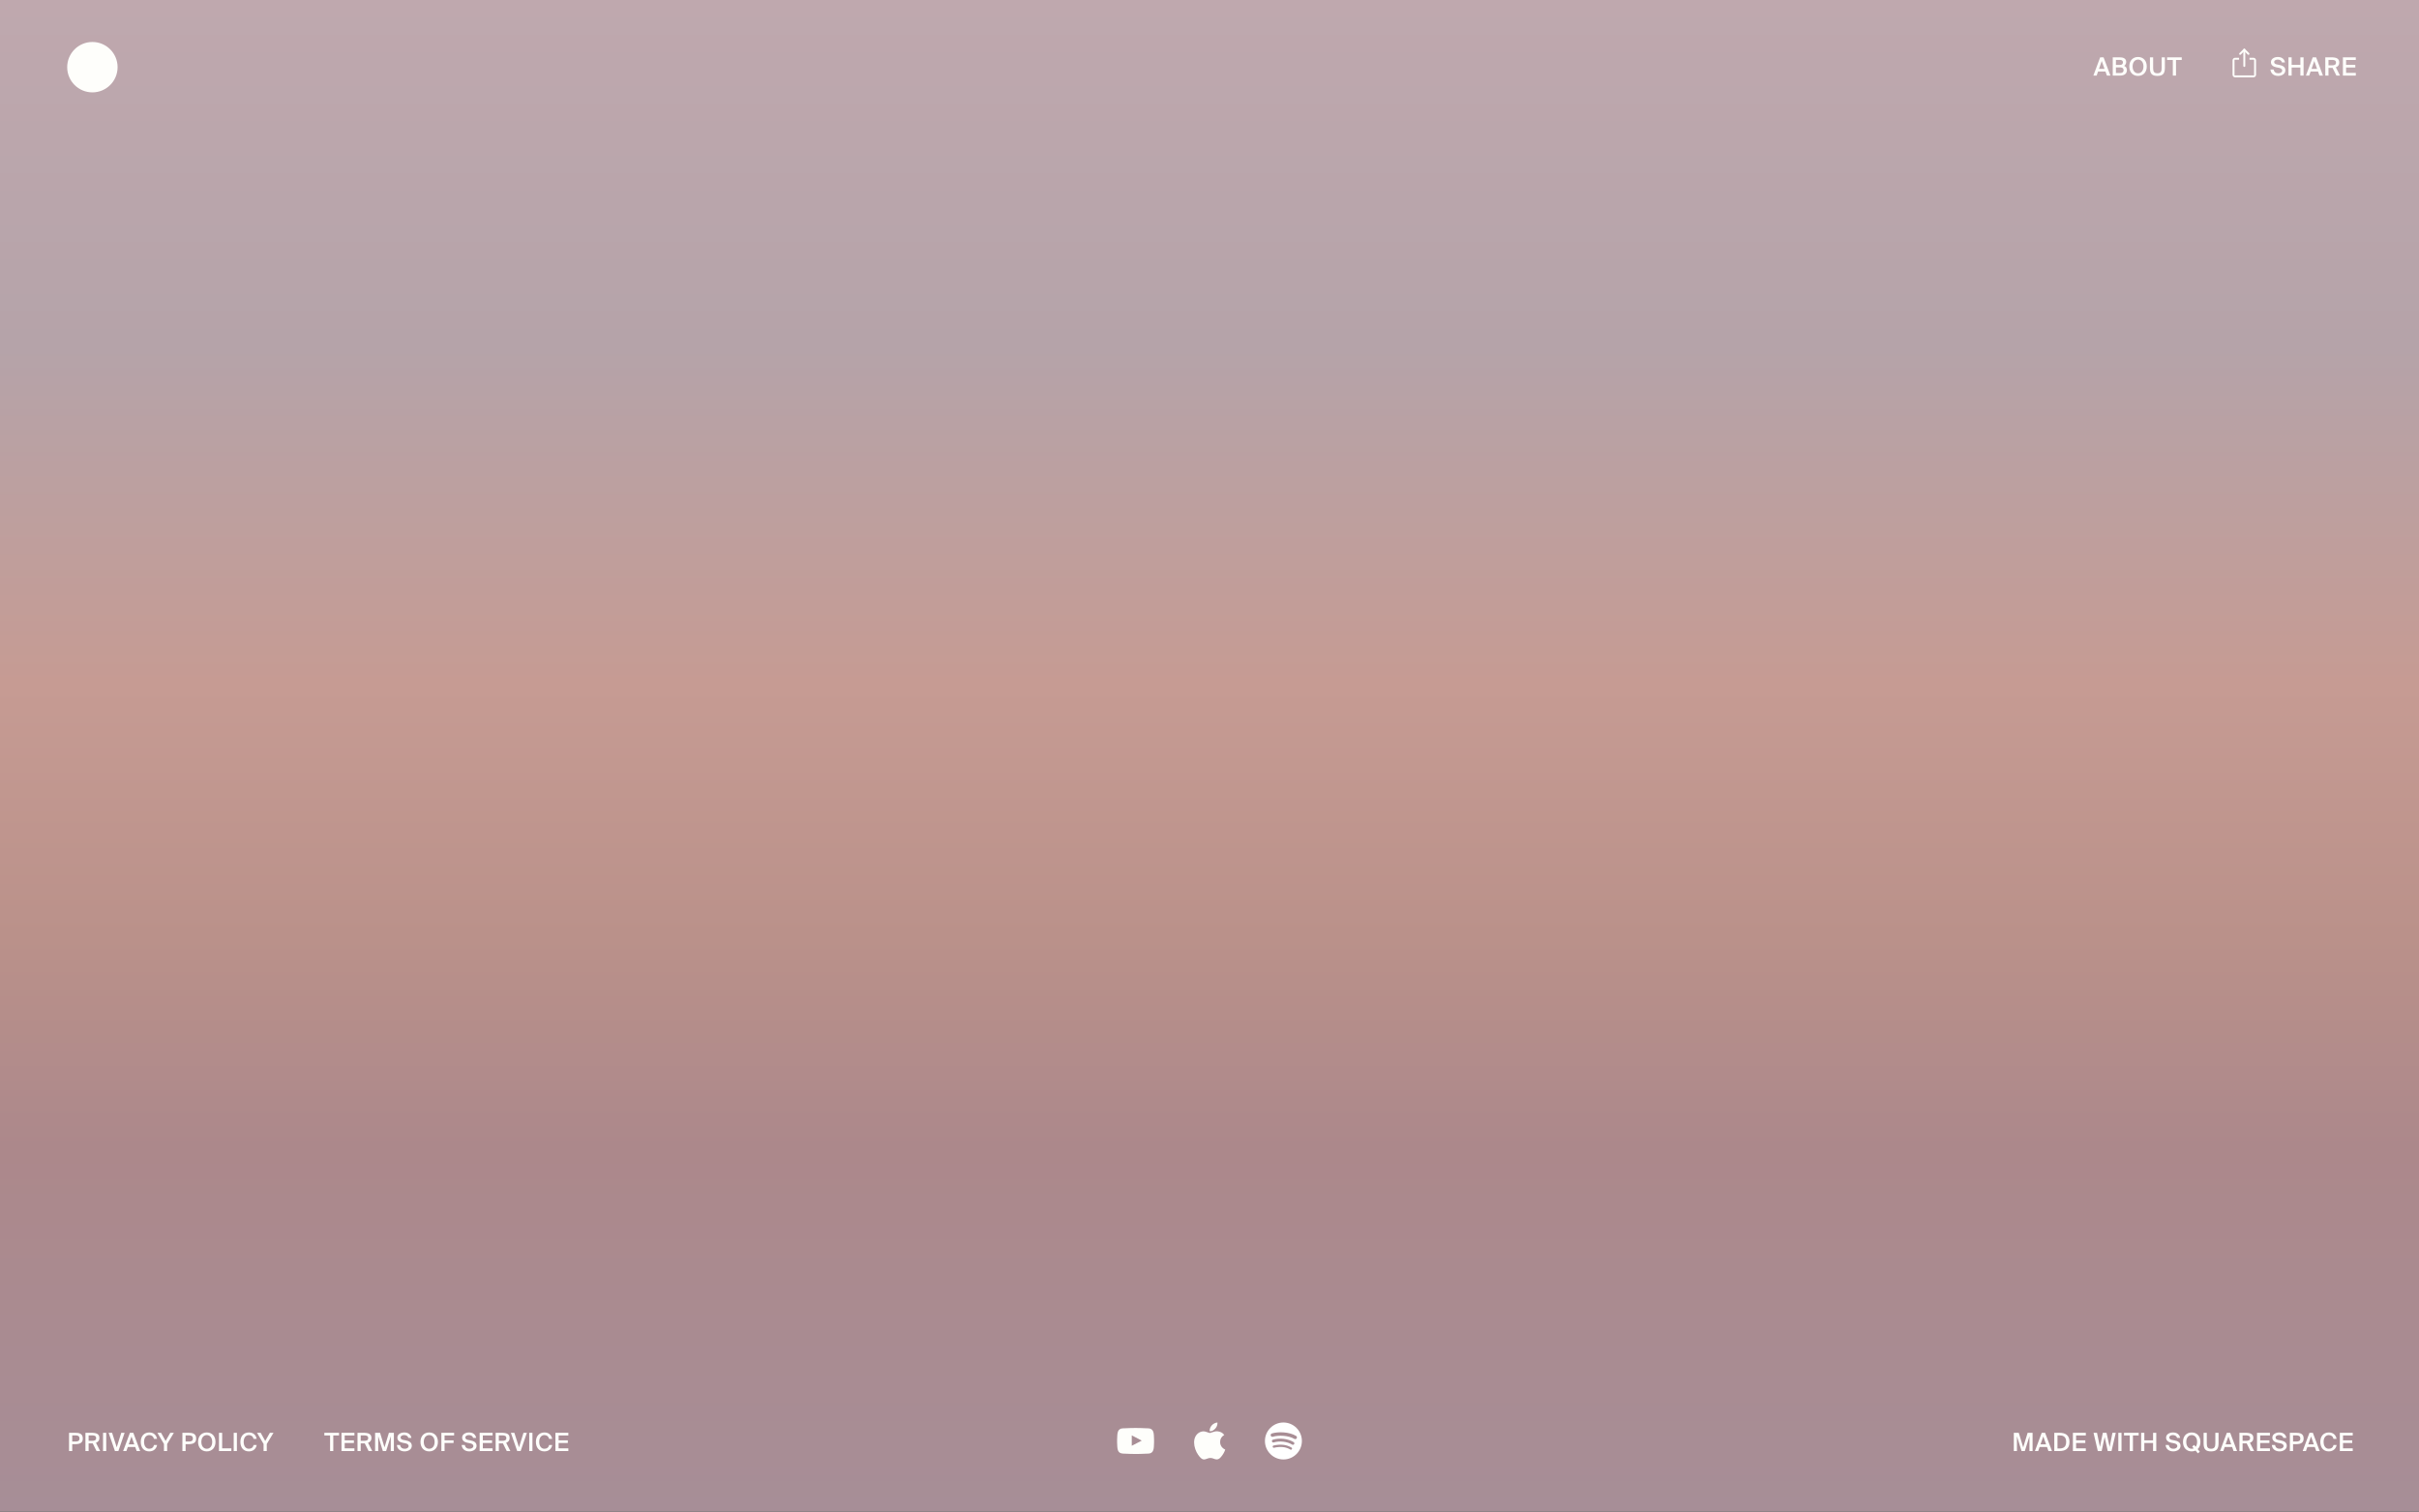
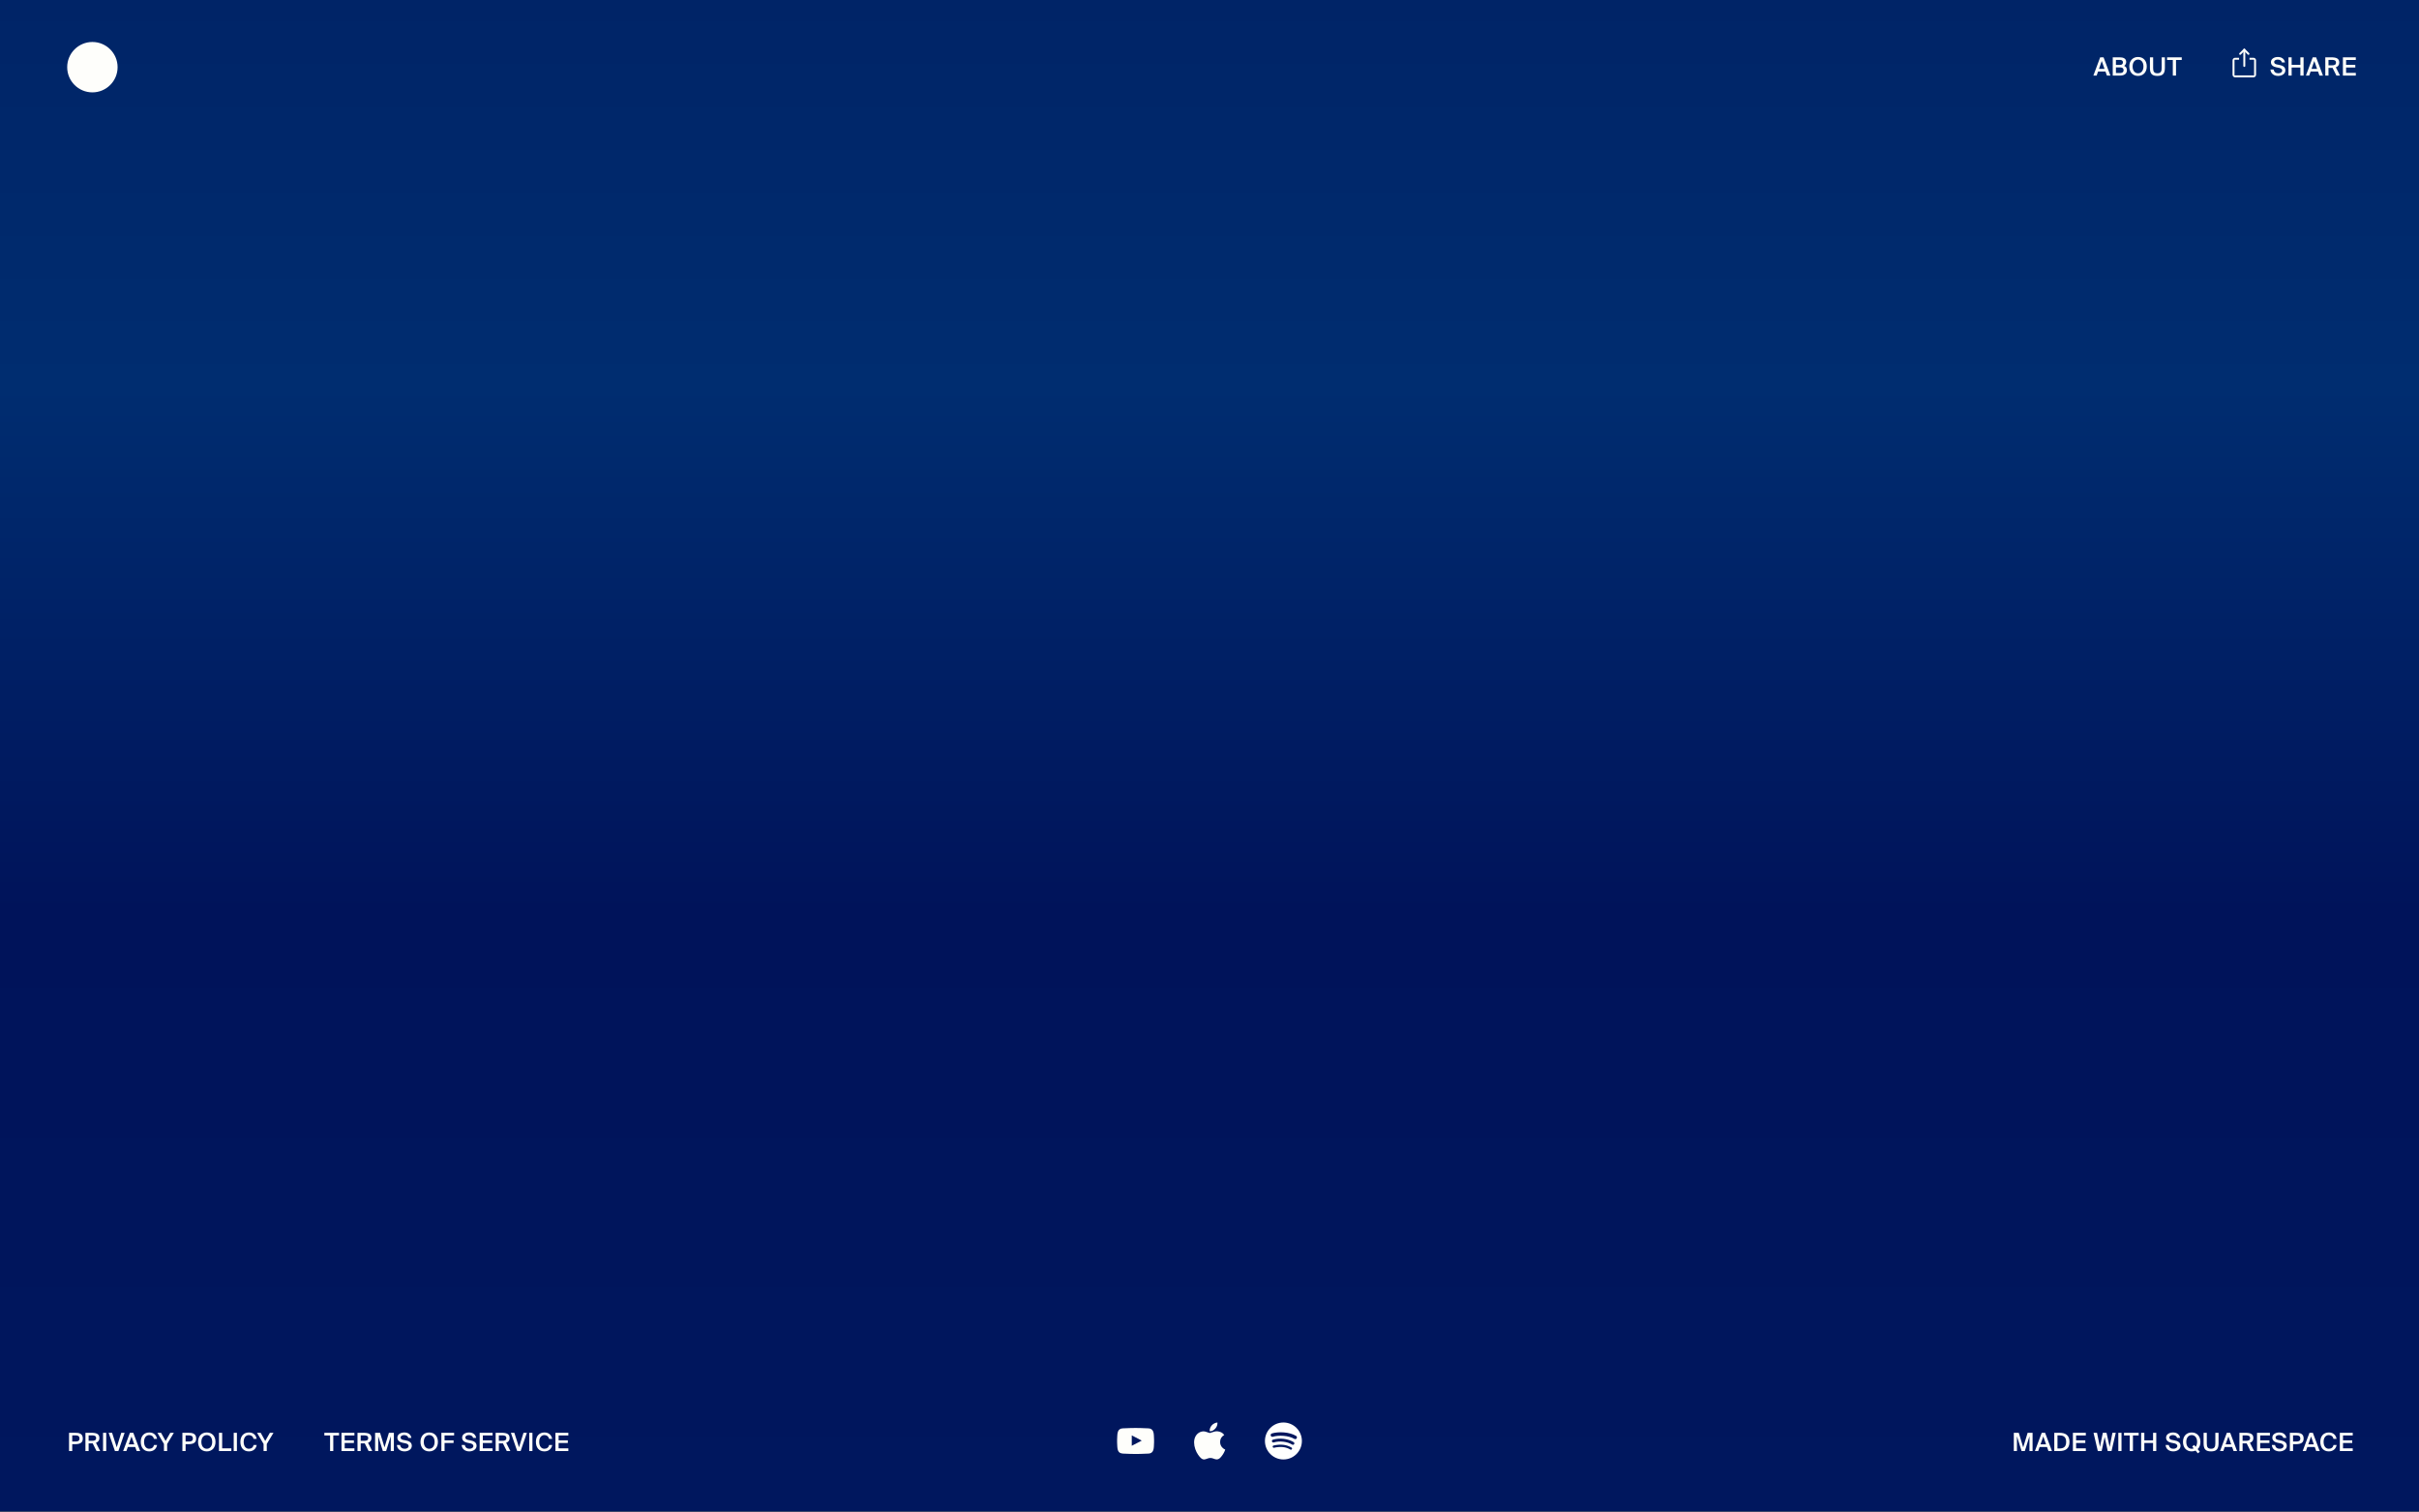
<svg xmlns="http://www.w3.org/2000/svg" width="1440" height="900" viewBox="0 0 1440 900" fill="none">
  <rect width="1440" height="900" fill="black" />
  <rect width="1440" height="900" fill="url(#paint0_linear)" />
  <path d="M1246.16 45H1248.11L1248.95 42.585H1253.36L1254.21 45H1256.3L1252.22 34.125H1250.21L1246.16 45ZM1251.14 36.33L1252.79 40.995H1249.5L1251.14 36.33ZM1257.69 45H1262.05C1264.27 45 1266.12 44.115 1266.12 41.775C1266.12 40.335 1265.38 39.63 1264.48 39.225C1265.13 38.835 1265.7 37.92 1265.7 36.9C1265.7 34.665 1263.76 34.125 1261.78 34.125H1257.69V45ZM1259.59 40.125H1262.02C1263.48 40.125 1264.15 40.665 1264.15 41.775C1264.15 42.855 1263.48 43.47 1262.13 43.47H1259.59V40.125ZM1259.59 35.655H1261.96C1263.04 35.655 1263.76 36.15 1263.76 37.11C1263.76 38.175 1263.07 38.67 1261.96 38.67H1259.59V35.655ZM1269.52 39.555C1269.52 36.915 1270.95 35.49 1272.75 35.49C1274.55 35.49 1275.97 36.915 1275.97 39.555C1275.97 42.195 1274.55 43.635 1272.75 43.635C1270.95 43.635 1269.52 42.195 1269.52 39.555ZM1277.94 39.555C1277.94 36.21 1275.94 33.93 1272.75 33.93C1269.55 33.93 1267.56 36.21 1267.56 39.555C1267.56 42.9 1269.55 45.195 1272.75 45.195C1275.94 45.195 1277.94 42.9 1277.94 39.555ZM1279.83 34.125V40.47C1279.83 43.98 1281.17 45.195 1284.29 45.195C1287.45 45.195 1288.73 43.845 1288.73 40.41V34.125H1286.82V40.485C1286.82 42.48 1286.28 43.635 1284.29 43.635C1282.26 43.635 1281.74 42.54 1281.74 40.545V34.125H1279.83ZM1293.45 45H1295.35V35.715H1298.77V34.125H1290.03V35.715H1293.45V45Z" fill="#FEFEFB" />
  <path d="M1356.31 40.32C1357.35 40.515 1358.55 40.89 1358.55 42C1358.55 43.05 1357.51 43.635 1356.22 43.635C1354.72 43.635 1353.76 42.885 1353.43 41.4H1351.56C1351.78 43.785 1353.55 45.195 1356.13 45.195C1358.28 45.195 1360.45 44.07 1360.45 41.88C1360.45 39.69 1358.64 39 1356.73 38.625L1355.4 38.37C1354.47 38.19 1353.78 37.77 1353.78 36.93C1353.78 35.865 1355.02 35.49 1355.86 35.49C1356.93 35.49 1358.07 35.865 1358.38 37.17H1360.23C1359.79 34.905 1358.11 33.93 1355.97 33.93C1353.97 33.93 1351.86 34.95 1351.86 36.99C1351.86 38.835 1353.28 39.72 1354.99 40.065L1356.31 40.32ZM1369.38 34.125V38.625H1364.19V34.125H1362.29V45H1364.19V40.2H1369.38V45H1371.29V34.125H1369.38ZM1372.69 45H1374.64L1375.48 42.585H1379.89L1380.74 45H1382.83L1378.75 34.125H1376.74L1372.69 45ZM1377.67 36.33L1379.32 40.995H1376.03L1377.67 36.33ZM1390.83 45H1392.98L1390.49 40.065C1391.84 39.6 1392.53 38.655 1392.53 37.26C1392.53 34.845 1390.89 34.125 1387.68 34.125H1384.22V45H1386.12V40.425H1387.97C1388.16 40.425 1388.36 40.425 1388.54 40.41L1390.83 45ZM1387.95 35.655C1389.45 35.655 1390.58 35.85 1390.58 37.275C1390.58 38.58 1389.65 38.91 1388.01 38.91H1386.12V35.655H1387.95ZM1394.7 45H1402.39V43.395H1396.6V40.2H1402.08V38.625H1396.6V35.715H1402.39V34.125H1394.7V45Z" fill="#FEFEFB" />
  <circle cx="55" cy="40" r="15" fill="#FEFEFB" />
  <path d="M1205.35 864L1208.11 855.195V864H1209.97V853.125H1207.02L1204.39 861.795L1201.75 853.125H1198.8V864H1200.66V855.195L1203.42 864H1205.35ZM1211.36 864H1213.31L1214.15 861.585H1218.56L1219.41 864H1221.5L1217.42 853.125H1215.41L1211.36 864ZM1216.34 855.33L1217.99 859.995H1214.7L1216.34 855.33ZM1229.96 858.555C1229.96 862.005 1227.86 862.47 1225.77 862.47H1224.8V854.655H1225.77C1227.86 854.655 1229.96 855.12 1229.96 858.555ZM1222.89 853.125V864H1225.86C1229.31 864 1231.94 862.8 1231.94 858.555C1231.94 854.31 1229.31 853.125 1225.86 853.125H1222.89ZM1233.97 864H1241.67V862.395H1235.88V859.2H1241.35V857.625H1235.88V854.715H1241.67V853.125H1233.97V864ZM1253.99 853.125H1251.79L1250.06 861.525L1248.32 853.125H1246.25L1248.8 864H1251.08L1252.88 855.66L1254.71 864H1256.96L1259.5 853.125H1257.5L1255.85 861.54L1253.99 853.125ZM1262.91 853.125H1261.01V864H1262.91V853.125ZM1267.81 864H1269.71V854.715H1273.13V853.125H1264.39V854.715H1267.81V864ZM1281.69 853.125V857.625H1276.5V853.125H1274.6V864H1276.5V859.2H1281.69V864H1283.6V853.125H1281.69ZM1293.9 859.32C1294.93 859.515 1296.13 859.89 1296.13 861C1296.13 862.05 1295.1 862.635 1293.81 862.635C1292.31 862.635 1291.35 861.885 1291.02 860.4H1289.14C1289.37 862.785 1291.14 864.195 1293.72 864.195C1295.86 864.195 1298.04 863.07 1298.04 860.88C1298.04 858.69 1296.22 858 1294.32 857.625L1292.98 857.37C1292.05 857.19 1291.36 856.77 1291.36 855.93C1291.36 854.865 1292.61 854.49 1293.45 854.49C1294.51 854.49 1295.65 854.865 1295.97 856.17H1297.81C1297.38 853.905 1295.7 852.93 1293.55 852.93C1291.56 852.93 1289.44 853.95 1289.44 855.99C1289.44 857.835 1290.87 858.72 1292.58 859.065L1293.9 859.32ZM1309.88 858.555C1309.88 855.21 1307.88 852.93 1304.69 852.93C1301.49 852.93 1299.5 855.21 1299.5 858.555C1299.5 861.9 1301.49 864.195 1304.69 864.195C1305.54 864.195 1306.32 864.03 1306.98 863.73L1308.36 865.365L1309.53 864.39L1308.24 862.86C1309.29 861.87 1309.88 860.37 1309.88 858.555ZM1301.46 858.555C1301.46 855.915 1302.89 854.49 1304.69 854.49C1306.49 854.49 1307.91 855.915 1307.91 858.555C1307.91 859.8 1307.58 860.775 1307.07 861.465L1306.14 860.355L1304.99 861.33L1305.87 862.395C1305.51 862.56 1305.11 862.635 1304.69 862.635C1302.89 862.635 1301.46 861.195 1301.46 858.555ZM1311.77 853.125V859.47C1311.77 862.98 1313.11 864.195 1316.23 864.195C1319.39 864.195 1320.67 862.845 1320.67 859.41V853.125H1318.76V859.485C1318.76 861.48 1318.22 862.635 1316.23 862.635C1314.2 862.635 1313.68 861.54 1313.68 859.545V853.125H1311.77ZM1321.56 864H1323.51L1324.35 861.585H1328.76L1329.61 864H1331.7L1327.62 853.125H1325.61L1321.56 864ZM1326.54 855.33L1328.19 859.995H1324.9L1326.54 855.33ZM1339.7 864H1341.85L1339.36 859.065C1340.71 858.6 1341.4 857.655 1341.4 856.26C1341.4 853.845 1339.76 853.125 1336.55 853.125H1333.09V864H1334.99V859.425H1336.84C1337.03 859.425 1337.23 859.425 1337.41 859.41L1339.7 864ZM1336.82 854.655C1338.32 854.655 1339.45 854.85 1339.45 856.275C1339.45 857.58 1338.52 857.91 1336.88 857.91H1334.99V854.655H1336.82ZM1343.57 864H1351.26V862.395H1345.47V859.2H1350.95V857.625H1345.47V854.715H1351.26V853.125H1343.57V864ZM1357.15 859.32C1358.18 859.515 1359.38 859.89 1359.38 861C1359.38 862.05 1358.35 862.635 1357.06 862.635C1355.56 862.635 1354.6 861.885 1354.27 860.4H1352.39C1352.62 862.785 1354.39 864.195 1356.97 864.195C1359.11 864.195 1361.29 863.07 1361.29 860.88C1361.29 858.69 1359.47 858 1357.57 857.625L1356.23 857.37C1355.3 857.19 1354.61 856.77 1354.61 855.93C1354.61 854.865 1355.86 854.49 1356.7 854.49C1357.76 854.49 1358.9 854.865 1359.22 856.17H1361.06C1360.63 853.905 1358.95 852.93 1356.8 852.93C1354.81 852.93 1352.69 853.95 1352.69 855.99C1352.69 857.835 1354.12 858.72 1355.83 859.065L1357.15 859.32ZM1363.12 853.125V864H1365.03V859.89H1366.74C1369.3 859.89 1371.33 859.29 1371.33 856.545C1371.33 853.515 1369.09 853.125 1366.71 853.125H1363.12ZM1366.71 854.655C1368.04 854.655 1369.35 854.79 1369.35 856.56C1369.35 858.12 1368.24 858.33 1366.8 858.33H1365.03V854.655H1366.71ZM1370.75 864H1372.7L1373.54 861.585H1377.95L1378.81 864H1380.89L1376.81 853.125H1374.8L1370.75 864ZM1375.73 855.33L1377.38 859.995H1374.1L1375.73 855.33ZM1389.14 860.385C1388.81 861.87 1387.76 862.635 1386.29 862.635C1384.55 862.635 1383.21 861.165 1383.21 858.525C1383.21 855.9 1384.58 854.49 1386.3 854.49C1387.71 854.49 1388.78 855.27 1389.11 856.74H1390.94C1390.5 854.31 1388.78 852.93 1386.36 852.93C1383.21 852.93 1381.25 855.105 1381.25 858.525C1381.25 861.93 1383.09 864.195 1386.27 864.195C1388.78 864.195 1390.52 862.815 1390.97 860.385H1389.14ZM1392.87 864H1400.56V862.395H1394.77V859.2H1400.25V857.625H1394.77V854.715H1400.56V853.125H1392.87V864Z" fill="#FEFEFB" />
  <path d="M196.495 864H198.4V854.715H201.82V853.125H193.075V854.715H196.495V864ZM203.287 864H210.982V862.395H205.192V859.2H210.667V857.625H205.192V854.715H210.982V853.125H203.287V864ZM219.43 864H221.575L219.085 859.065C220.435 858.6 221.125 857.655 221.125 856.26C221.125 853.845 219.49 853.125 216.28 853.125H212.815V864H214.72V859.425H216.565C216.76 859.425 216.955 859.425 217.135 859.41L219.43 864ZM216.55 854.655C218.05 854.655 219.175 854.85 219.175 856.275C219.175 857.58 218.245 857.91 216.61 857.91H214.72V854.655H216.55ZM229.851 864L232.611 855.195V864H234.471V853.125H231.516L228.891 861.795L226.251 853.125H223.296V864H225.156V855.195L227.916 864H229.851ZM241.005 859.32C242.04 859.515 243.24 859.89 243.24 861C243.24 862.05 242.205 862.635 240.915 862.635C239.415 862.635 238.455 861.885 238.125 860.4H236.25C236.475 862.785 238.245 864.195 240.825 864.195C242.97 864.195 245.145 863.07 245.145 860.88C245.145 858.69 243.33 858 241.425 857.625L240.09 857.37C239.16 857.19 238.47 856.77 238.47 855.93C238.47 854.865 239.715 854.49 240.555 854.49C241.62 854.49 242.76 854.865 243.075 856.17H244.92C244.485 853.905 242.805 852.93 240.66 852.93C238.665 852.93 236.55 853.95 236.55 855.99C236.55 857.835 237.975 858.72 239.685 859.065L241.005 859.32ZM252.269 858.555C252.269 855.915 253.694 854.49 255.494 854.49C257.294 854.49 258.719 855.915 258.719 858.555C258.719 861.195 257.294 862.635 255.494 862.635C253.694 862.635 252.269 861.195 252.269 858.555ZM260.684 858.555C260.684 855.21 258.689 852.93 255.494 852.93C252.299 852.93 250.304 855.21 250.304 858.555C250.304 861.9 252.299 864.195 255.494 864.195C258.689 864.195 260.684 861.9 260.684 858.555ZM262.743 864H264.648V859.2H270.003V857.625H264.648V854.715H270.333V853.125H262.743V864ZM279.551 859.32C280.586 859.515 281.786 859.89 281.786 861C281.786 862.05 280.751 862.635 279.461 862.635C277.961 862.635 277.001 861.885 276.671 860.4H274.796C275.021 862.785 276.791 864.195 279.371 864.195C281.516 864.195 283.691 863.07 283.691 860.88C283.691 858.69 281.876 858 279.971 857.625L278.636 857.37C277.706 857.19 277.016 856.77 277.016 855.93C277.016 854.865 278.261 854.49 279.101 854.49C280.166 854.49 281.306 854.865 281.621 856.17H283.466C283.031 853.905 281.351 852.93 279.206 852.93C277.211 852.93 275.096 853.95 275.096 855.99C275.096 857.835 276.521 858.72 278.231 859.065L279.551 859.32ZM285.528 864H293.223V862.395H287.433V859.2H292.908V857.625H287.433V854.715H293.223V853.125H285.528V864ZM301.671 864H303.816L301.326 859.065C302.676 858.6 303.366 857.655 303.366 856.26C303.366 853.845 301.731 853.125 298.521 853.125H295.056V864H296.961V859.425H298.806C299.001 859.425 299.196 859.425 299.376 859.41L301.671 864ZM298.791 854.655C300.291 854.655 301.416 854.85 301.416 856.275C301.416 857.58 300.486 857.91 298.851 857.91H296.961V854.655H298.791ZM304.12 853.125L307.885 864H309.925L313.645 853.125H311.635L308.95 861.75L306.19 853.125H304.12ZM316.956 853.125H315.051V864H316.956V853.125ZM326.907 860.385C326.577 861.87 325.527 862.635 324.057 862.635C322.317 862.635 320.982 861.165 320.982 858.525C320.982 855.9 322.347 854.49 324.072 854.49C325.482 854.49 326.547 855.27 326.877 856.74H328.707C328.272 854.31 326.547 852.93 324.132 852.93C320.982 852.93 319.017 855.105 319.017 858.525C319.017 861.93 320.862 864.195 324.042 864.195C326.547 864.195 328.287 862.815 328.737 860.385H326.907ZM330.636 864H338.331V862.395H332.541V859.2H338.016V857.625H332.541V854.715H338.331V853.125H330.636V864Z" fill="#FEFEFB" />
  <path d="M41.095 853.125V864H43V859.89H44.71C47.275 859.89 49.3 859.29 49.3 856.545C49.3 853.515 47.065 853.125 44.68 853.125H41.095ZM44.68 854.655C46.015 854.655 47.32 854.79 47.32 856.56C47.32 858.12 46.21 858.33 44.77 858.33H43V854.655H44.68ZM57.473 864H59.618L57.128 859.065C58.478 858.6 59.168 857.655 59.168 856.26C59.168 853.845 57.533 853.125 54.323 853.125H50.858V864H52.763V859.425H54.608C54.803 859.425 54.998 859.425 55.178 859.41L57.473 864ZM54.593 854.655C56.093 854.655 57.218 854.85 57.218 856.275C57.218 857.58 56.288 857.91 54.653 857.91H52.763V854.655H54.593ZM63.244 853.125H61.339V864H63.244V853.125ZM64.66 853.125L68.425 864H70.465L74.185 853.125H72.175L69.49 861.75L66.73 853.125H64.66ZM73.295 864H75.245L76.085 861.585H80.495L81.35 864H83.435L79.355 853.125H77.345L73.295 864ZM78.275 855.33L79.925 859.995H76.64L78.275 855.33ZM91.681 860.385C91.351 861.87 90.301 862.635 88.831 862.635C87.091 862.635 85.756 861.165 85.756 858.525C85.756 855.9 87.121 854.49 88.846 854.49C90.256 854.49 91.321 855.27 91.651 856.74H93.481C93.046 854.31 91.321 852.93 88.906 852.93C85.756 852.93 83.791 855.105 83.791 858.525C83.791 861.93 85.636 864.195 88.816 864.195C91.321 864.195 93.061 862.815 93.511 860.385H91.681ZM93.712 853.125L97.597 859.77V864H99.502V859.8L103.507 853.125H101.362L98.587 857.985L95.887 853.125H93.712ZM108.578 853.125V864H110.483V859.89H112.193C114.758 859.89 116.783 859.29 116.783 856.545C116.783 853.515 114.548 853.125 112.163 853.125H108.578ZM112.163 854.655C113.498 854.655 114.803 854.79 114.803 856.56C114.803 858.12 113.693 858.33 112.253 858.33H110.483V854.655H112.163ZM119.871 858.555C119.871 855.915 121.296 854.49 123.096 854.49C124.896 854.49 126.321 855.915 126.321 858.555C126.321 861.195 124.896 862.635 123.096 862.635C121.296 862.635 119.871 861.195 119.871 858.555ZM128.286 858.555C128.286 855.21 126.291 852.93 123.096 852.93C119.901 852.93 117.906 855.21 117.906 858.555C117.906 861.9 119.901 864.195 123.096 864.195C126.291 864.195 128.286 861.9 128.286 858.555ZM132.25 853.125H130.345V864H137.725V862.395H132.25V853.125ZM141.031 853.125H139.126V864H141.031V853.125ZM150.983 860.385C150.653 861.87 149.603 862.635 148.133 862.635C146.393 862.635 145.058 861.165 145.058 858.525C145.058 855.9 146.423 854.49 148.148 854.49C149.558 854.49 150.623 855.27 150.953 856.74H152.783C152.348 854.31 150.623 852.93 148.208 852.93C145.058 852.93 143.093 855.105 143.093 858.525C143.093 861.93 144.938 864.195 148.118 864.195C150.623 864.195 152.363 862.815 152.813 860.385H150.983ZM153.014 853.125L156.899 859.77V864H158.804V859.8L162.809 853.125H160.664L157.889 857.985L155.189 853.125H153.014Z" fill="#FEFEFB" />
-   <path d="M686.781 853.6C686.781 853.6 686.566 852.083 685.904 851.417C685.066 850.541 684.13 850.536 683.7 850.485C680.623 850.261 676.004 850.261 676.004 850.261H675.996C675.996 850.261 671.377 850.261 668.3 850.485C667.87 850.536 666.934 850.541 666.096 851.417C665.434 852.083 665.223 853.6 665.223 853.6C665.223 853.6 665 855.383 665 857.162V858.829C665 860.608 665.219 862.391 665.219 862.391C665.219 862.391 665.434 863.908 666.091 864.574C666.929 865.451 668.029 865.421 668.519 865.515C670.281 865.683 676 865.734 676 865.734C676 865.734 680.623 865.726 683.7 865.507C684.13 865.455 685.066 865.451 685.904 864.574C686.566 863.908 686.781 862.391 686.781 862.391C686.781 862.391 687 860.613 687 858.829V857.162C687 855.383 686.781 853.6 686.781 853.6ZM673.727 860.853V854.67L679.67 857.772L673.727 860.853Z" fill="#FEFEFB" />
+   <path d="M686.781 853.6C686.781 853.6 686.566 852.084 685.904 851.418C685.066 850.541 684.13 850.537 683.7 850.485C680.623 850.262 676.004 850.262 676.004 850.262H675.996C675.996 850.262 671.377 850.262 668.3 850.485C667.87 850.537 666.934 850.541 666.096 851.418C665.434 852.084 665.223 853.6 665.223 853.6C665.223 853.6 665 855.384 665 857.163V858.83C665 860.609 665.219 862.392 665.219 862.392C665.219 862.392 665.434 863.909 666.091 864.575C666.929 865.451 668.029 865.421 668.519 865.516C670.281 865.683 676 865.735 676 865.735C676 865.735 680.623 865.726 683.7 865.507C684.13 865.455 685.066 865.451 685.904 864.575C686.566 863.909 686.781 862.392 686.781 862.392C686.781 862.392 687 860.613 687 858.83V857.163C687 855.384 686.781 853.6 686.781 853.6ZM673.727 860.854V854.67L679.67 857.773L673.727 860.854Z" fill="#FEFEFB" />
  <g clip-path="url(#clip0)">
-     <path d="M728.976 864.145C728.643 864.914 728.25 865.621 727.793 866.272C727.171 867.158 726.662 867.772 726.27 868.113C725.661 868.672 725.009 868.959 724.311 868.975C723.81 868.975 723.206 868.833 722.503 868.543C721.797 868.256 721.148 868.113 720.555 868.113C719.933 868.113 719.266 868.256 718.553 868.543C717.838 868.833 717.263 868.983 716.822 868.998C716.153 869.027 715.486 868.732 714.82 868.113C714.395 867.742 713.863 867.107 713.226 866.206C712.543 865.245 711.981 864.13 711.541 862.859C711.07 861.486 710.833 860.157 710.833 858.869C710.833 857.395 711.152 856.123 711.79 855.058C712.292 854.202 712.959 853.527 713.794 853.031C714.629 852.535 715.531 852.283 716.503 852.267C717.034 852.267 717.732 852.431 718.598 852.754C719.462 853.079 720.017 853.243 720.26 853.243C720.442 853.243 721.058 853.051 722.103 852.667C723.091 852.312 723.924 852.165 724.607 852.223C726.458 852.372 727.849 853.102 728.774 854.416C727.118 855.419 726.3 856.824 726.316 858.626C726.331 860.03 726.84 861.198 727.841 862.126C728.294 862.556 728.801 862.889 729.365 863.125C729.242 863.48 729.113 863.819 728.976 864.145V864.145ZM724.731 847.44C724.731 848.541 724.329 849.568 723.528 850.519C722.561 851.649 721.392 852.302 720.123 852.199C720.107 852.067 720.098 851.928 720.098 851.782C720.098 850.726 720.558 849.596 721.374 848.672C721.782 848.204 722.3 847.814 722.929 847.504C723.556 847.198 724.15 847.029 724.708 847C724.724 847.147 724.731 847.294 724.731 847.44V847.44Z" fill="#FEFEFB" />
+     <path d="M728.976 864.145C728.643 864.913 728.249 865.621 727.793 866.271C727.171 867.158 726.662 867.772 726.27 868.113C725.661 868.672 725.009 868.959 724.311 868.975C723.81 868.975 723.206 868.832 722.503 868.543C721.797 868.255 721.148 868.113 720.555 868.113C719.933 868.113 719.266 868.255 718.553 868.543C717.838 868.832 717.262 868.983 716.822 868.998C716.153 869.027 715.486 868.732 714.82 868.113C714.395 867.742 713.863 867.106 713.226 866.206C712.543 865.245 711.981 864.13 711.541 862.859C711.07 861.486 710.833 860.156 710.833 858.869C710.833 857.395 711.152 856.123 711.79 855.058C712.292 854.202 712.959 853.526 713.794 853.031C714.629 852.535 715.531 852.283 716.503 852.266C717.034 852.266 717.732 852.431 718.598 852.754C719.462 853.078 720.017 853.243 720.26 853.243C720.442 853.243 721.058 853.05 722.103 852.667C723.091 852.312 723.924 852.164 724.607 852.222C726.458 852.372 727.849 853.101 728.774 854.416C727.118 855.419 726.299 856.824 726.316 858.626C726.331 860.03 726.84 861.198 727.841 862.125C728.294 862.556 728.801 862.889 729.364 863.125C729.242 863.479 729.113 863.819 728.976 864.145V864.145ZM724.731 847.44C724.731 848.54 724.329 849.568 723.528 850.519C722.561 851.649 721.391 852.302 720.123 852.199C720.107 852.067 720.098 851.928 720.098 851.782C720.098 850.726 720.557 849.596 721.374 848.671C721.782 848.203 722.3 847.814 722.929 847.504C723.556 847.198 724.15 847.029 724.708 847C724.724 847.147 724.731 847.294 724.731 847.44V847.44Z" fill="#FEFEFB" />
  </g>
  <path fill-rule="evenodd" clip-rule="evenodd" d="M770.507 856.752C766.961 854.646 761.112 854.452 757.728 855.48C757.184 855.645 756.609 855.338 756.444 854.794C756.28 854.25 756.586 853.676 757.13 853.511C761.016 852.331 767.475 852.559 771.557 854.982C772.046 855.272 772.206 855.904 771.916 856.392C771.626 856.881 770.995 857.042 770.507 856.752ZM770.391 859.871C770.142 860.274 769.614 860.401 769.211 860.153C766.255 858.336 761.747 857.809 758.25 858.871C757.797 859.008 757.317 858.752 757.18 858.3C757.043 857.846 757.299 857.368 757.752 857.23C761.747 856.018 766.713 856.605 770.109 858.692C770.512 858.94 770.639 859.468 770.391 859.871ZM769.045 862.866C768.847 863.19 768.425 863.292 768.102 863.094C765.519 861.515 762.268 861.159 758.439 862.033C758.07 862.118 757.702 861.887 757.618 861.518C757.533 861.149 757.764 860.781 758.133 860.697C762.324 859.739 765.918 860.151 768.817 861.923C769.14 862.12 769.242 862.543 769.045 862.866ZM764 847C757.925 847 753 851.925 753 858C753 864.075 757.925 869 764 869C770.075 869 775 864.075 775 858C775 851.925 770.075 847 764 847Z" fill="white" />
  <path fill-rule="evenodd" clip-rule="evenodd" d="M1332.89 34.398H1330.55C1329.69 34.398 1329 35.091 1329 35.947V44.515C1329 45.369 1329.69 46.064 1330.55 46.064H1341.45C1342.31 46.064 1343 45.37 1343 44.515V35.947C1343 35.092 1342.31 34.398 1341.45 34.398H1339.11V35.564H1341.83V44.898H1330.17V35.564H1332.89V34.398Z" fill="#FEFEFB" />
-   <path d="M1336.58 30.314C1336.58 29.992 1336.32 29.731 1336 29.731C1335.68 29.731 1335.42 29.992 1335.42 30.314V39.259C1335.42 39.581 1335.68 39.842 1336 39.842C1336.32 39.842 1336.58 39.581 1336.58 39.259V30.314Z" fill="#FEFEFB" />
-   <path d="M1336.41 30.002C1336.64 29.774 1336.64 29.405 1336.41 29.177C1336.18 28.949 1335.82 28.949 1335.59 29.177L1333.11 31.652C1332.88 31.879 1332.88 32.249 1333.11 32.477C1333.34 32.704 1333.71 32.704 1333.94 32.477L1336.41 30.002Z" fill="#FEFEFB" />
-   <path d="M1338.06 32.477C1338.29 32.704 1338.66 32.704 1338.89 32.477C1339.12 32.249 1339.12 31.879 1338.89 31.652L1336.41 29.177C1336.18 28.949 1335.82 28.949 1335.59 29.177C1335.36 29.404 1335.36 29.774 1335.59 30.002L1338.06 32.477Z" fill="#FEFEFB" />
+   <path d="M1336.58 30.315C1336.58 29.993 1336.32 29.731 1336 29.731C1335.68 29.731 1335.42 29.993 1335.42 30.315V39.259C1335.42 39.581 1335.68 39.843 1336 39.843C1336.32 39.843 1336.58 39.581 1336.58 39.259V30.315Z" fill="#FEFEFB" />
+   <path d="M1336.41 30.002C1336.64 29.774 1336.64 29.405 1336.41 29.177C1336.18 28.949 1335.82 28.949 1335.59 29.177L1333.11 31.652C1332.88 31.88 1332.88 32.249 1333.11 32.477C1333.34 32.705 1333.71 32.705 1333.94 32.477L1336.41 30.002Z" fill="#FEFEFB" />
+   <path d="M1338.06 32.477C1338.29 32.705 1338.66 32.705 1338.89 32.477C1339.12 32.249 1339.12 31.88 1338.89 31.652L1336.41 29.177C1336.18 28.949 1335.82 28.949 1335.59 29.177C1335.36 29.405 1335.36 29.774 1335.59 30.002L1338.06 32.477Z" fill="#FEFEFB" />
  <defs>
    <linearGradient id="paint0_linear" x1="720" y1="0" x2="720" y2="900" gradientUnits="userSpaceOnUse">
-       <stop stop-color="#BFA8AE" />
-       <stop offset="0.229" stop-color="#B5A3A9" />
-       <stop offset="0.453" stop-color="#C69B93" />
-       <stop offset="0.62" stop-color="#BA918A" />
-       <stop offset="0.76" stop-color="#AC888B" />
-       <stop offset="1" stop-color="#A78E97" />
+       <stop stop-color="#002467" />
+       <stop offset="0.255" stop-color="#002D70" />
+       <stop offset="0.604" stop-color="#00135A" />
+       <stop offset="1" stop-color="#00175E" />
    </linearGradient>
    <clipPath id="clip0">
      <rect width="22" height="22" fill="white" transform="translate(709 847)" />
    </clipPath>
  </defs>
</svg>
